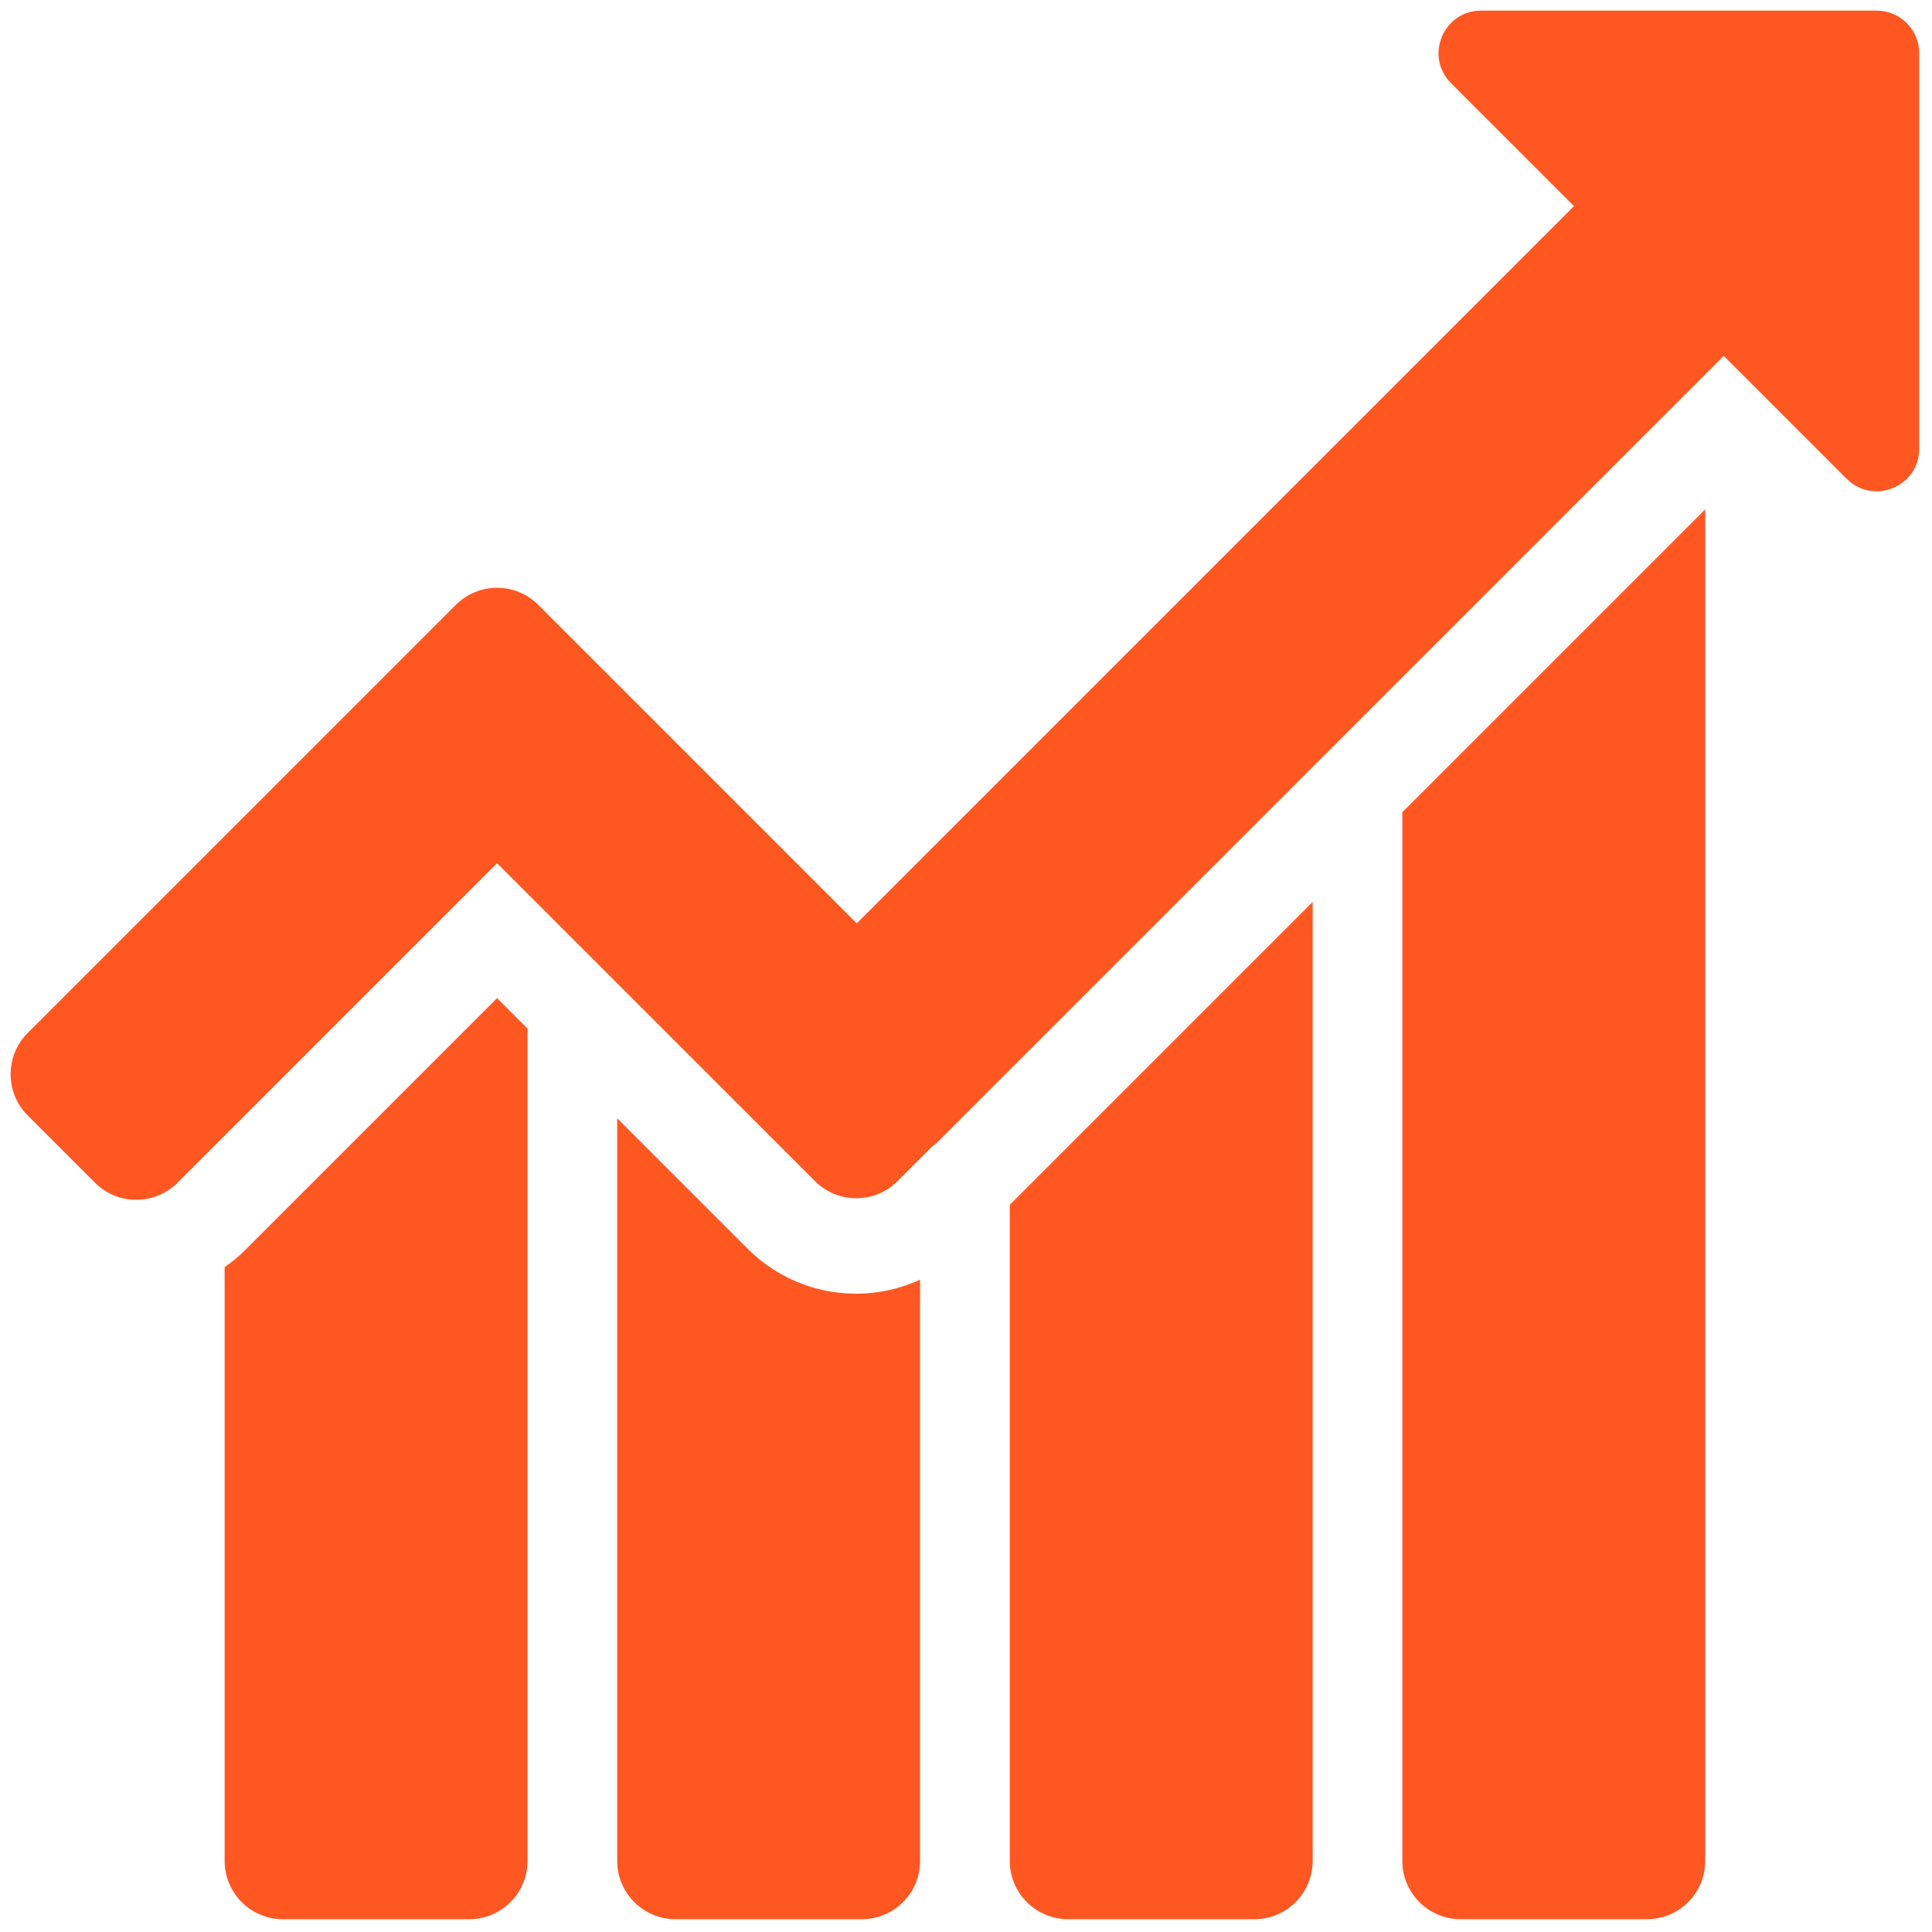
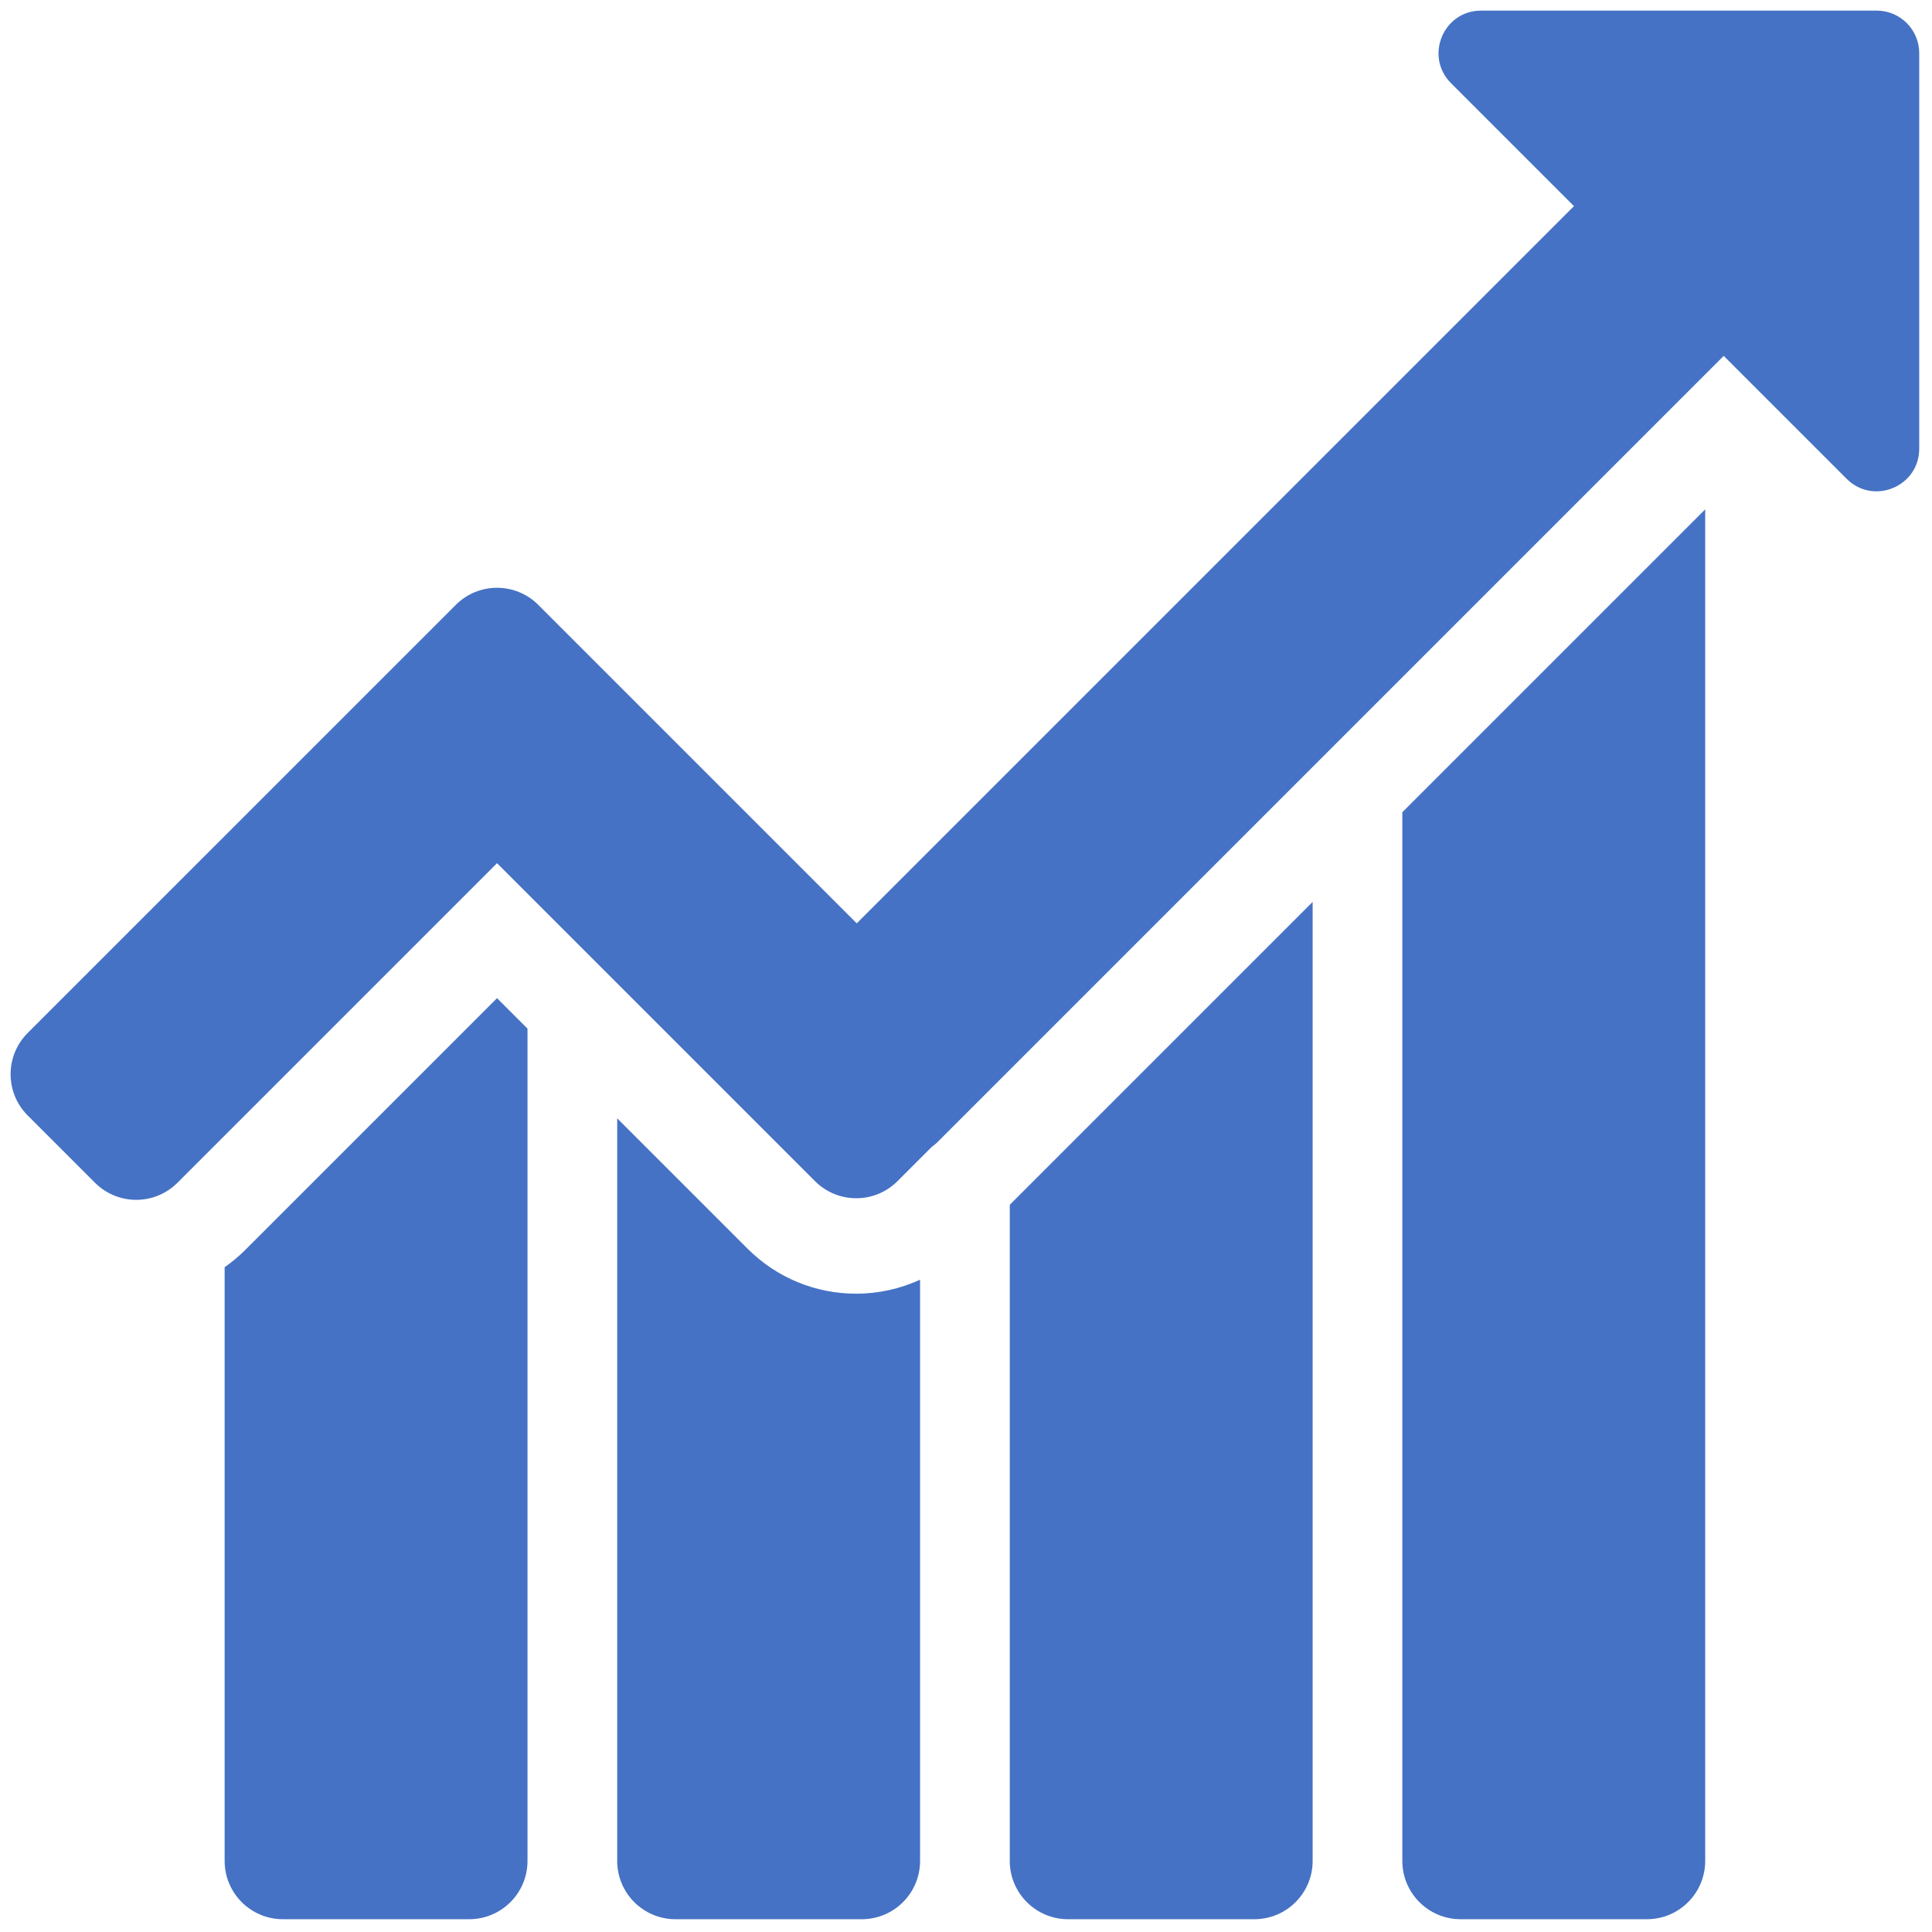
<svg xmlns="http://www.w3.org/2000/svg" version="1.1" width="256" height="256" viewBox="0 0 256 256" xml:space="preserve">
  <defs />
-   <g style="stroke: none; stroke-width: 0; stroke-dasharray: none; stroke-linecap: butt; stroke-linejoin: miter; stroke-miterlimit: 10; fill: #FF5722; fill-rule: nonzero; opacity: 1;" transform="translate(1.406593 1.406593) scale(2.81 2.81)">
-     <path d="M 87.994 0 H 69.342 c -1.787 0 -2.682 2.16 -1.418 3.424 l 5.795 5.795 l -33.82 33.82 L 28.056 31.196 l -3.174 -3.174 c -1.074 -1.074 -2.815 -1.074 -3.889 0 L 0.805 48.209 c -1.074 1.074 -1.074 2.815 0 3.889 l 3.174 3.174 c 1.074 1.074 2.815 1.074 3.889 0 l 15.069 -15.069 l 14.994 14.994 c 1.074 1.074 2.815 1.074 3.889 0 l 1.614 -1.614 c 0.083 -0.066 0.17 -0.125 0.247 -0.202 l 37.1 -37.1 l 5.795 5.795 C 87.84 23.34 90 22.445 90 20.658 V 2.006 C 90 0.898 89.102 0 87.994 0 z" style="stroke: none; stroke-width: 1; stroke-dasharray: none; stroke-linecap: butt; stroke-linejoin: miter; stroke-miterlimit: 10;fill: #FF5722; fill-rule: nonzero; opacity: 1;" transform=" matrix(1 0 0 1 0 0) " stroke-linecap="round" />
-     <path d="M 65.626 37.8 v 49.45 c 0 1.519 1.231 2.75 2.75 2.75 h 8.782 c 1.519 0 2.75 -1.231 2.75 -2.75 V 23.518 L 65.626 37.8 z" style="stroke: none; stroke-width: 1; stroke-dasharray: none; stroke-linecap: butt; stroke-linejoin: miter; stroke-miterlimit: 10;fill: #FF5722; fill-rule: nonzero; opacity: 1;" transform=" matrix(1 0 0 1 0 0) " stroke-linecap="round" />
-     <path d="M 47.115 56.312 V 87.25 c 0 1.519 1.231 2.75 2.75 2.75 h 8.782 c 1.519 0 2.75 -1.231 2.75 -2.75 V 42.03 L 47.115 56.312 z" style="stroke: none; stroke-width: 1; stroke-dasharray: none; stroke-linecap: butt; stroke-linejoin: miter; stroke-miterlimit: 10;fill: #FF5722; fill-rule: nonzero; opacity: 1;" transform=" matrix(1 0 0 1 0 0) " stroke-linecap="round" />
-     <path d="M 39.876 60.503 c -1.937 0 -3.757 -0.754 -5.127 -2.124 l -6.146 -6.145 V 87.25 c 0 1.519 1.231 2.75 2.75 2.75 h 8.782 c 1.519 0 2.75 -1.231 2.75 -2.75 V 59.844 C 41.952 60.271 40.933 60.503 39.876 60.503 z" style="stroke: none; stroke-width: 1; stroke-dasharray: none; stroke-linecap: butt; stroke-linejoin: miter; stroke-miterlimit: 10;fill: #FF5722; fill-rule: nonzero; opacity: 1;" transform=" matrix(1 0 0 1 0 0) " stroke-linecap="round" />
-     <path d="M 22.937 46.567 L 11.051 58.453 c -0.298 0.298 -0.621 0.562 -0.959 0.8 V 87.25 c 0 1.519 1.231 2.75 2.75 2.75 h 8.782 c 1.519 0 2.75 -1.231 2.75 -2.75 V 48.004 L 22.937 46.567 z" style="stroke: none; stroke-width: 1; stroke-dasharray: none; stroke-linecap: butt; stroke-linejoin: miter; stroke-miterlimit: 10;fill: #FF5722; fill-rule: nonzero; opacity: 1;" transform=" matrix(1 0 0 1 0 0) " stroke-linecap="round" />
+   <g style="stroke: none; stroke-width: 0; stroke-dasharray: none; stroke-linecap: butt; stroke-linejoin: miter; stroke-miterlimit: 10; fill: #4572C4; fill-rule: nonzero; opacity: 1;" transform="translate(1.406593 1.406593) scale(2.81 2.81)">
+     <path d="M 87.994 0 H 69.342 c -1.787 0 -2.682 2.16 -1.418 3.424 l 5.795 5.795 l -33.82 33.82 L 28.056 31.196 l -3.174 -3.174 c -1.074 -1.074 -2.815 -1.074 -3.889 0 L 0.805 48.209 c -1.074 1.074 -1.074 2.815 0 3.889 l 3.174 3.174 c 1.074 1.074 2.815 1.074 3.889 0 l 15.069 -15.069 l 14.994 14.994 c 1.074 1.074 2.815 1.074 3.889 0 l 1.614 -1.614 c 0.083 -0.066 0.17 -0.125 0.247 -0.202 l 37.1 -37.1 l 5.795 5.795 C 87.84 23.34 90 22.445 90 20.658 V 2.006 C 90 0.898 89.102 0 87.994 0 z" style="stroke: none; stroke-width: 1; stroke-dasharray: none; stroke-linecap: butt; stroke-linejoin: miter; stroke-miterlimit: 10;fill: #4572C4; fill-rule: nonzero; opacity: 1;" transform=" matrix(1 0 0 1 0 0) " stroke-linecap="round" />
+     <path d="M 65.626 37.8 v 49.45 c 0 1.519 1.231 2.75 2.75 2.75 h 8.782 c 1.519 0 2.75 -1.231 2.75 -2.75 V 23.518 L 65.626 37.8 z" style="stroke: none; stroke-width: 1; stroke-dasharray: none; stroke-linecap: butt; stroke-linejoin: miter; stroke-miterlimit: 10;fill: #4572C4; fill-rule: nonzero; opacity: 1;" transform=" matrix(1 0 0 1 0 0) " stroke-linecap="round" />
+     <path d="M 47.115 56.312 V 87.25 c 0 1.519 1.231 2.75 2.75 2.75 h 8.782 c 1.519 0 2.75 -1.231 2.75 -2.75 V 42.03 L 47.115 56.312 z" style="stroke: none; stroke-width: 1; stroke-dasharray: none; stroke-linecap: butt; stroke-linejoin: miter; stroke-miterlimit: 10;fill: #4572C4; fill-rule: nonzero; opacity: 1;" transform=" matrix(1 0 0 1 0 0) " stroke-linecap="round" />
+     <path d="M 39.876 60.503 c -1.937 0 -3.757 -0.754 -5.127 -2.124 l -6.146 -6.145 V 87.25 c 0 1.519 1.231 2.75 2.75 2.75 h 8.782 c 1.519 0 2.75 -1.231 2.75 -2.75 V 59.844 C 41.952 60.271 40.933 60.503 39.876 60.503 z" style="stroke: none; stroke-width: 1; stroke-dasharray: none; stroke-linecap: butt; stroke-linejoin: miter; stroke-miterlimit: 10;fill: #4572C4; fill-rule: nonzero; opacity: 1;" transform=" matrix(1 0 0 1 0 0) " stroke-linecap="round" />
+     <path d="M 22.937 46.567 L 11.051 58.453 c -0.298 0.298 -0.621 0.562 -0.959 0.8 V 87.25 c 0 1.519 1.231 2.75 2.75 2.75 h 8.782 c 1.519 0 2.75 -1.231 2.75 -2.75 V 48.004 L 22.937 46.567 z" style="stroke: none; stroke-width: 1; stroke-dasharray: none; stroke-linecap: butt; stroke-linejoin: miter; stroke-miterlimit: 10;fill: #4572C4; fill-rule: nonzero; opacity: 1;" transform=" matrix(1 0 0 1 0 0) " stroke-linecap="round" />
  </g>
</svg>
